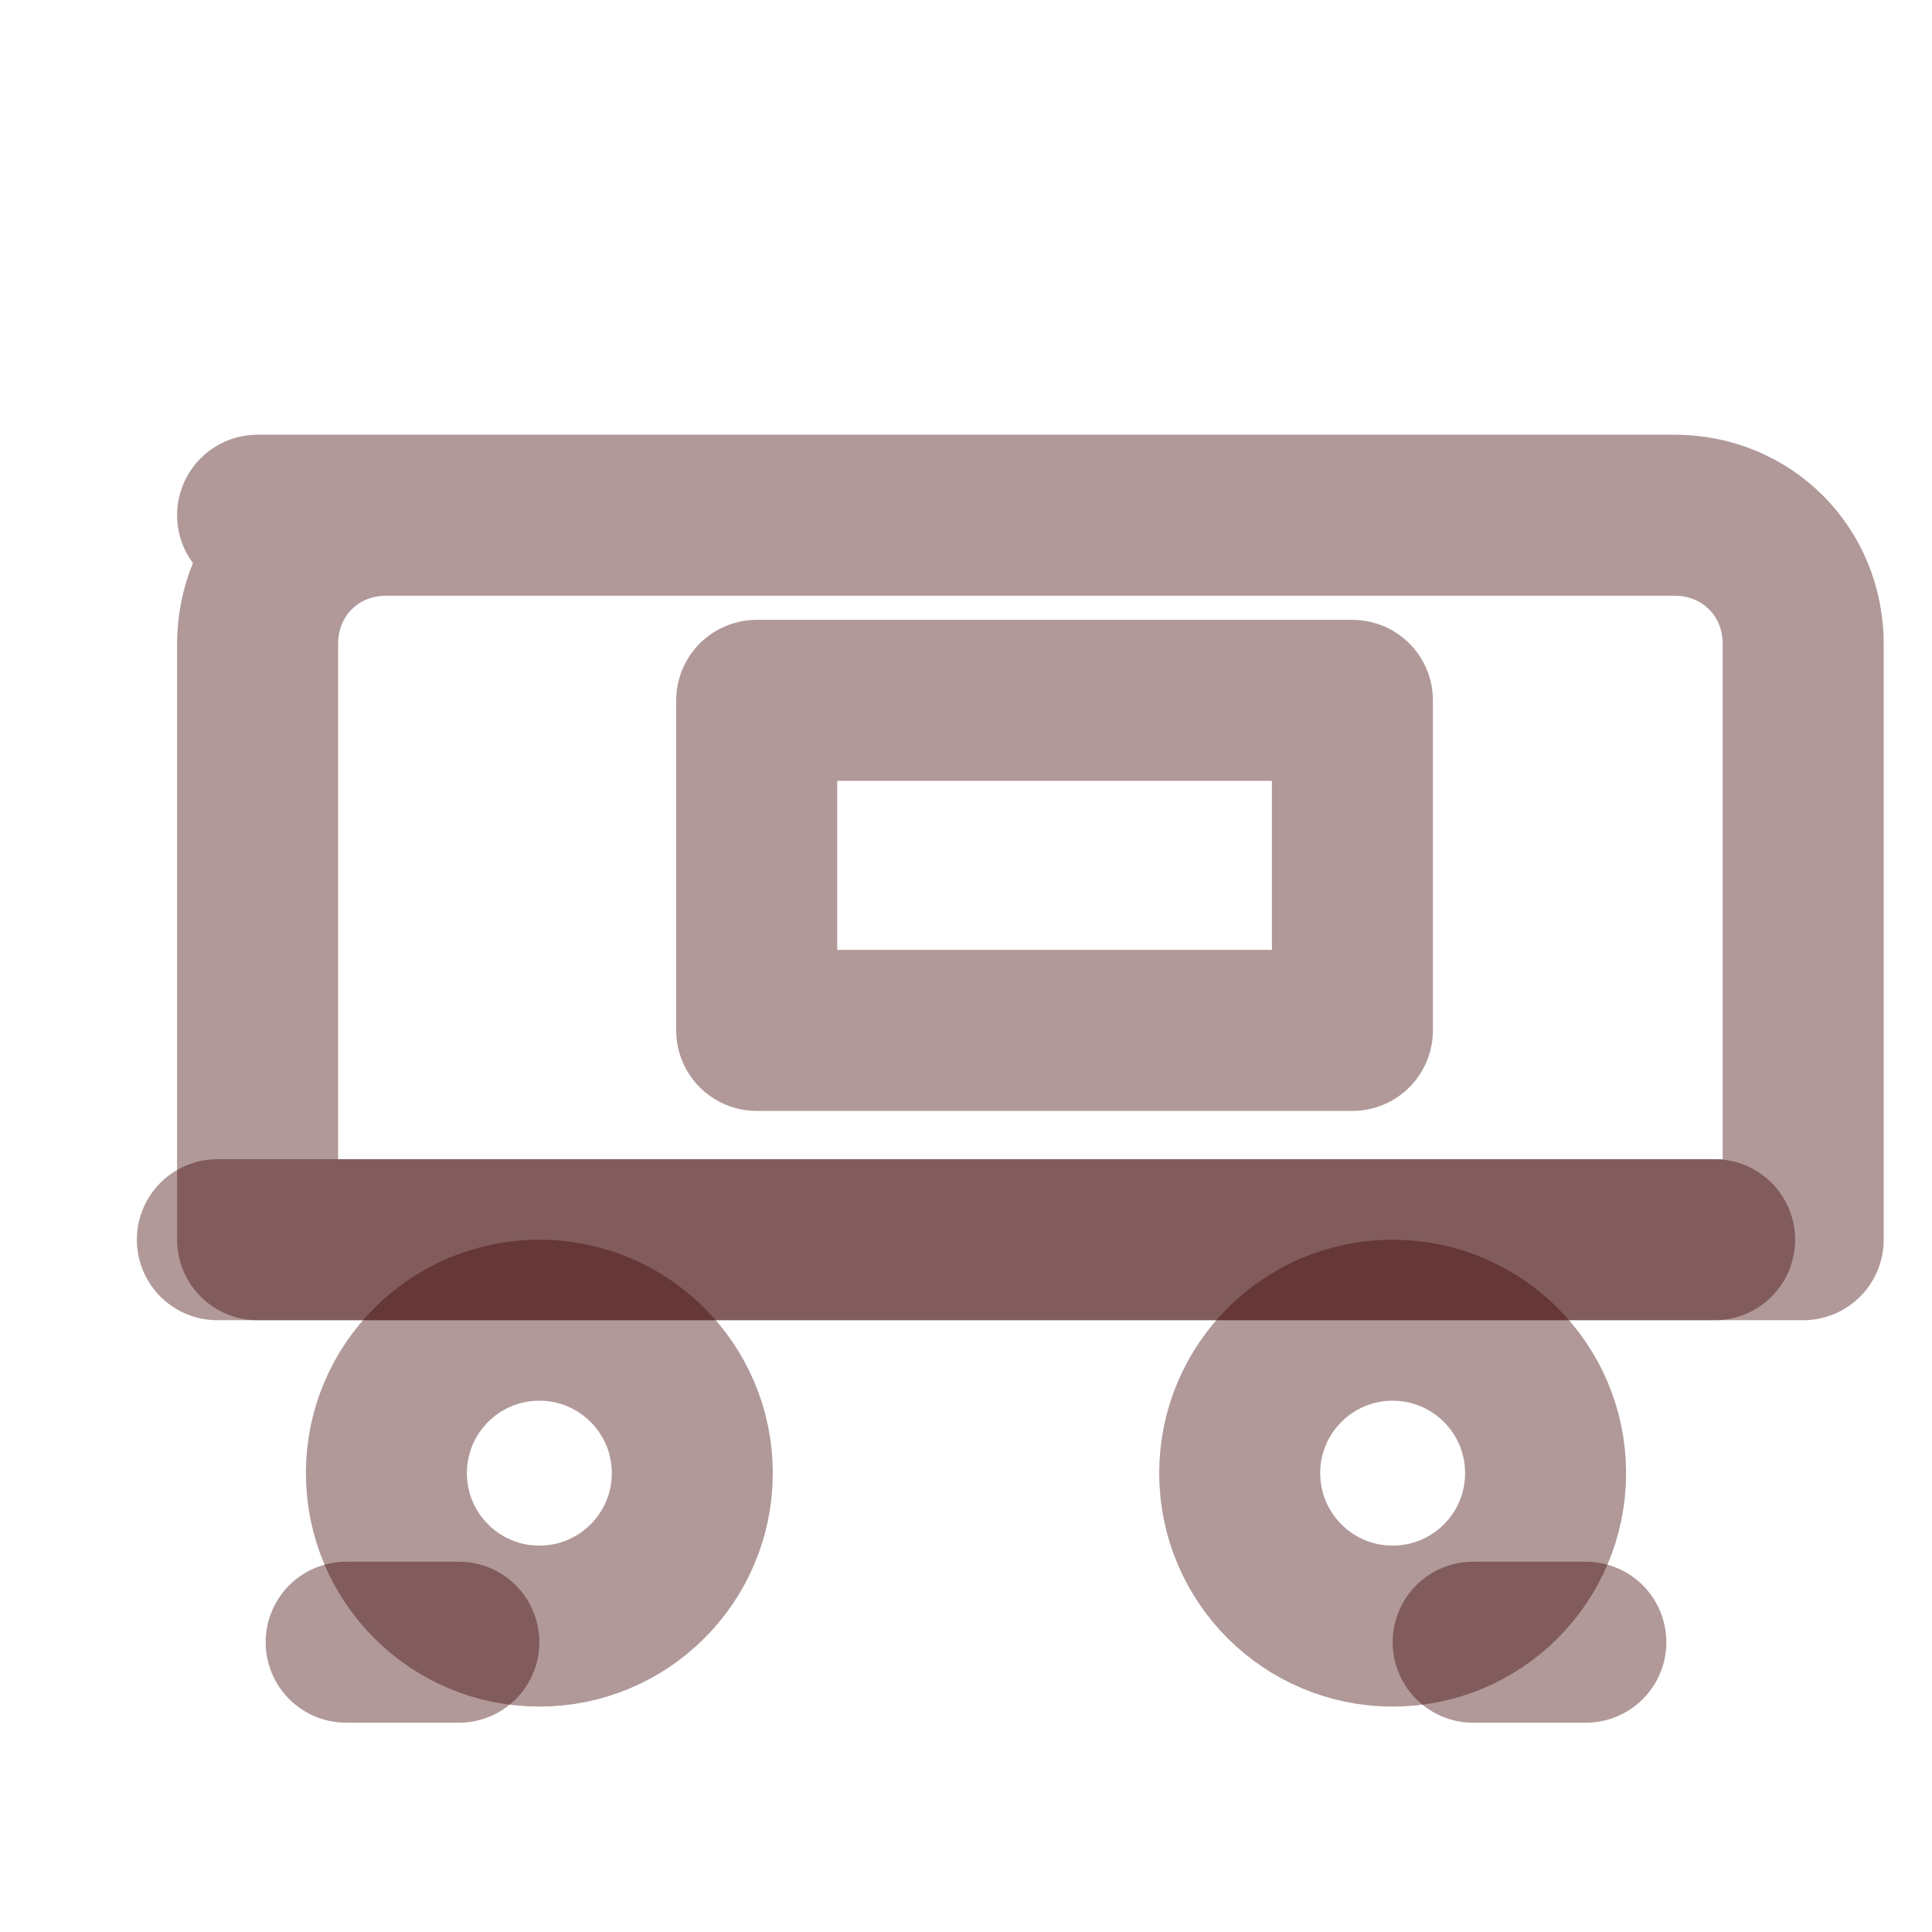
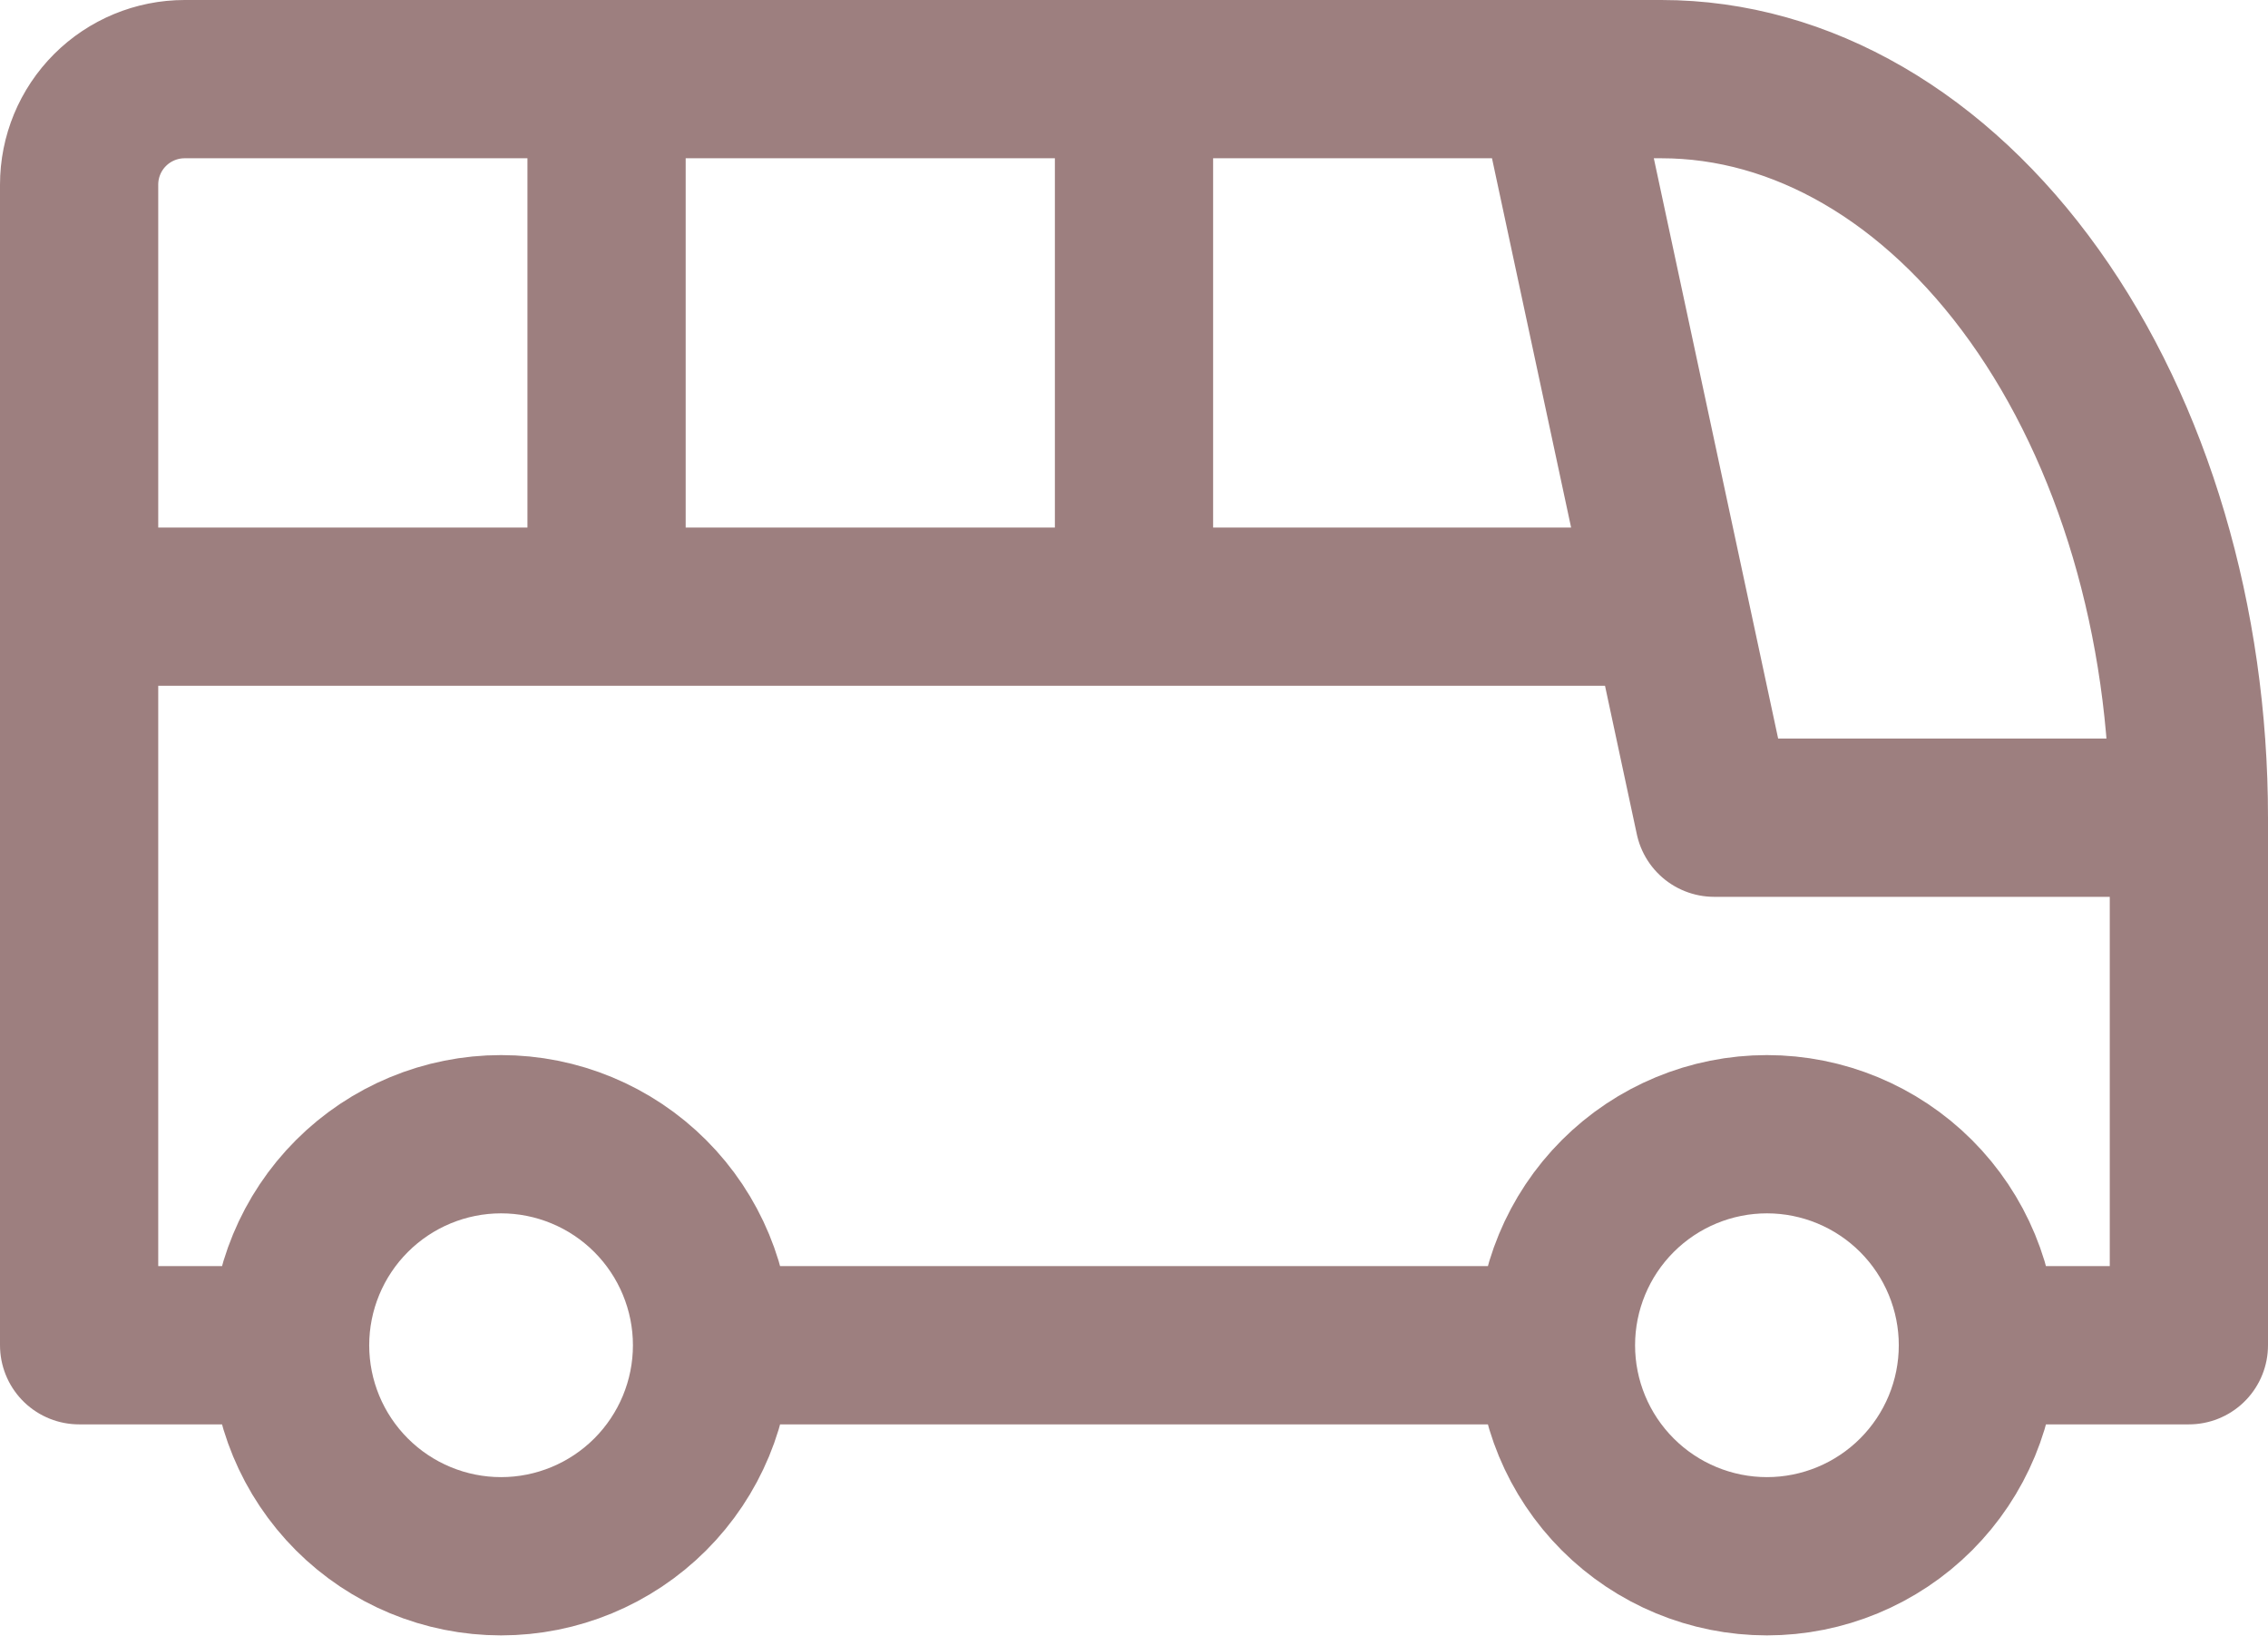
- <svg xmlns="http://www.w3.org/2000/svg" preserveAspectRatio="none" overflow="visible" style="display: block;" width="12" height="12" viewBox="0 0 12 12" fill="none">
-   <path d="M1.6 3.2h8.8c.45 0 .8.35.8.8v3.7H1.6V4c0-.45.35-.8.8-.8Z" stroke="#3D0000" stroke-opacity="0.4" stroke-linejoin="round" />
-   <path d="M1.35 7.7h9.3M4.7 4.35h3.7v2.05H4.7zM2.85 10.2h-.7M9.85 10.2h-.7" stroke="#3D0000" stroke-opacity="0.4" stroke-linecap="round" stroke-linejoin="round" />
-   <circle cx="3.35" cy="9.15" r=".95" stroke="#3D0000" stroke-opacity="0.4" />
-   <circle cx="8.65" cy="9.15" r=".95" stroke="#3D0000" stroke-opacity="0.4" />
+ <svg xmlns="http://www.w3.org/2000/svg" preserveAspectRatio="none" overflow="visible" style="display: block;" width="21.5" height="15.5" viewBox="0 0 21.5 15.5" fill="none">
+   <path id="Vector" d="M2.75 12.75C2.75 13.281 2.961 13.789 3.336 14.164C3.711 14.539 4.22 14.75 4.75 14.75C5.28 14.75 5.789 14.539 6.164 14.164C6.539 13.789 6.75 13.281 6.75 12.75M2.75 12.75C2.75 12.22 2.961 11.711 3.336 11.336C3.711 10.961 4.22 10.75 4.75 10.75C5.28 10.75 5.789 10.961 6.164 11.336C6.539 11.711 6.75 12.22 6.75 12.75M2.75 12.75H0.75V1.75C0.75 1.485 0.855 1.231 1.043 1.043C1.23 0.856 1.485 0.75 1.75 0.75H15.75C17.076 0.75 18.348 1.488 19.285 2.8C20.223 4.113 20.75 5.894 20.75 7.75M6.75 12.75H14.75M18.75 12.75C18.75 12.22 18.539 11.711 18.164 11.336C17.789 10.961 17.28 10.75 16.75 10.75C16.22 10.75 15.711 10.961 15.336 11.336C14.961 11.711 14.75 12.22 14.75 12.75C14.75 13.281 14.961 13.789 15.336 14.164C15.711 14.539 16.22 14.75 16.75 14.75C17.28 14.75 17.789 14.539 18.164 14.164C18.539 13.789 18.75 13.281 18.75 12.75ZM18.75 12.75H20.75V7.75M20.75 7.75H16.25L14.75 0.75M0.75 5.75H15.75M5.75 0.75V5.75M10.75 0.75V5.75" stroke="#3D0000" stroke-opacity="0.5" stroke-width="1.5" stroke-linecap="round" stroke-linejoin="round" />
</svg>
